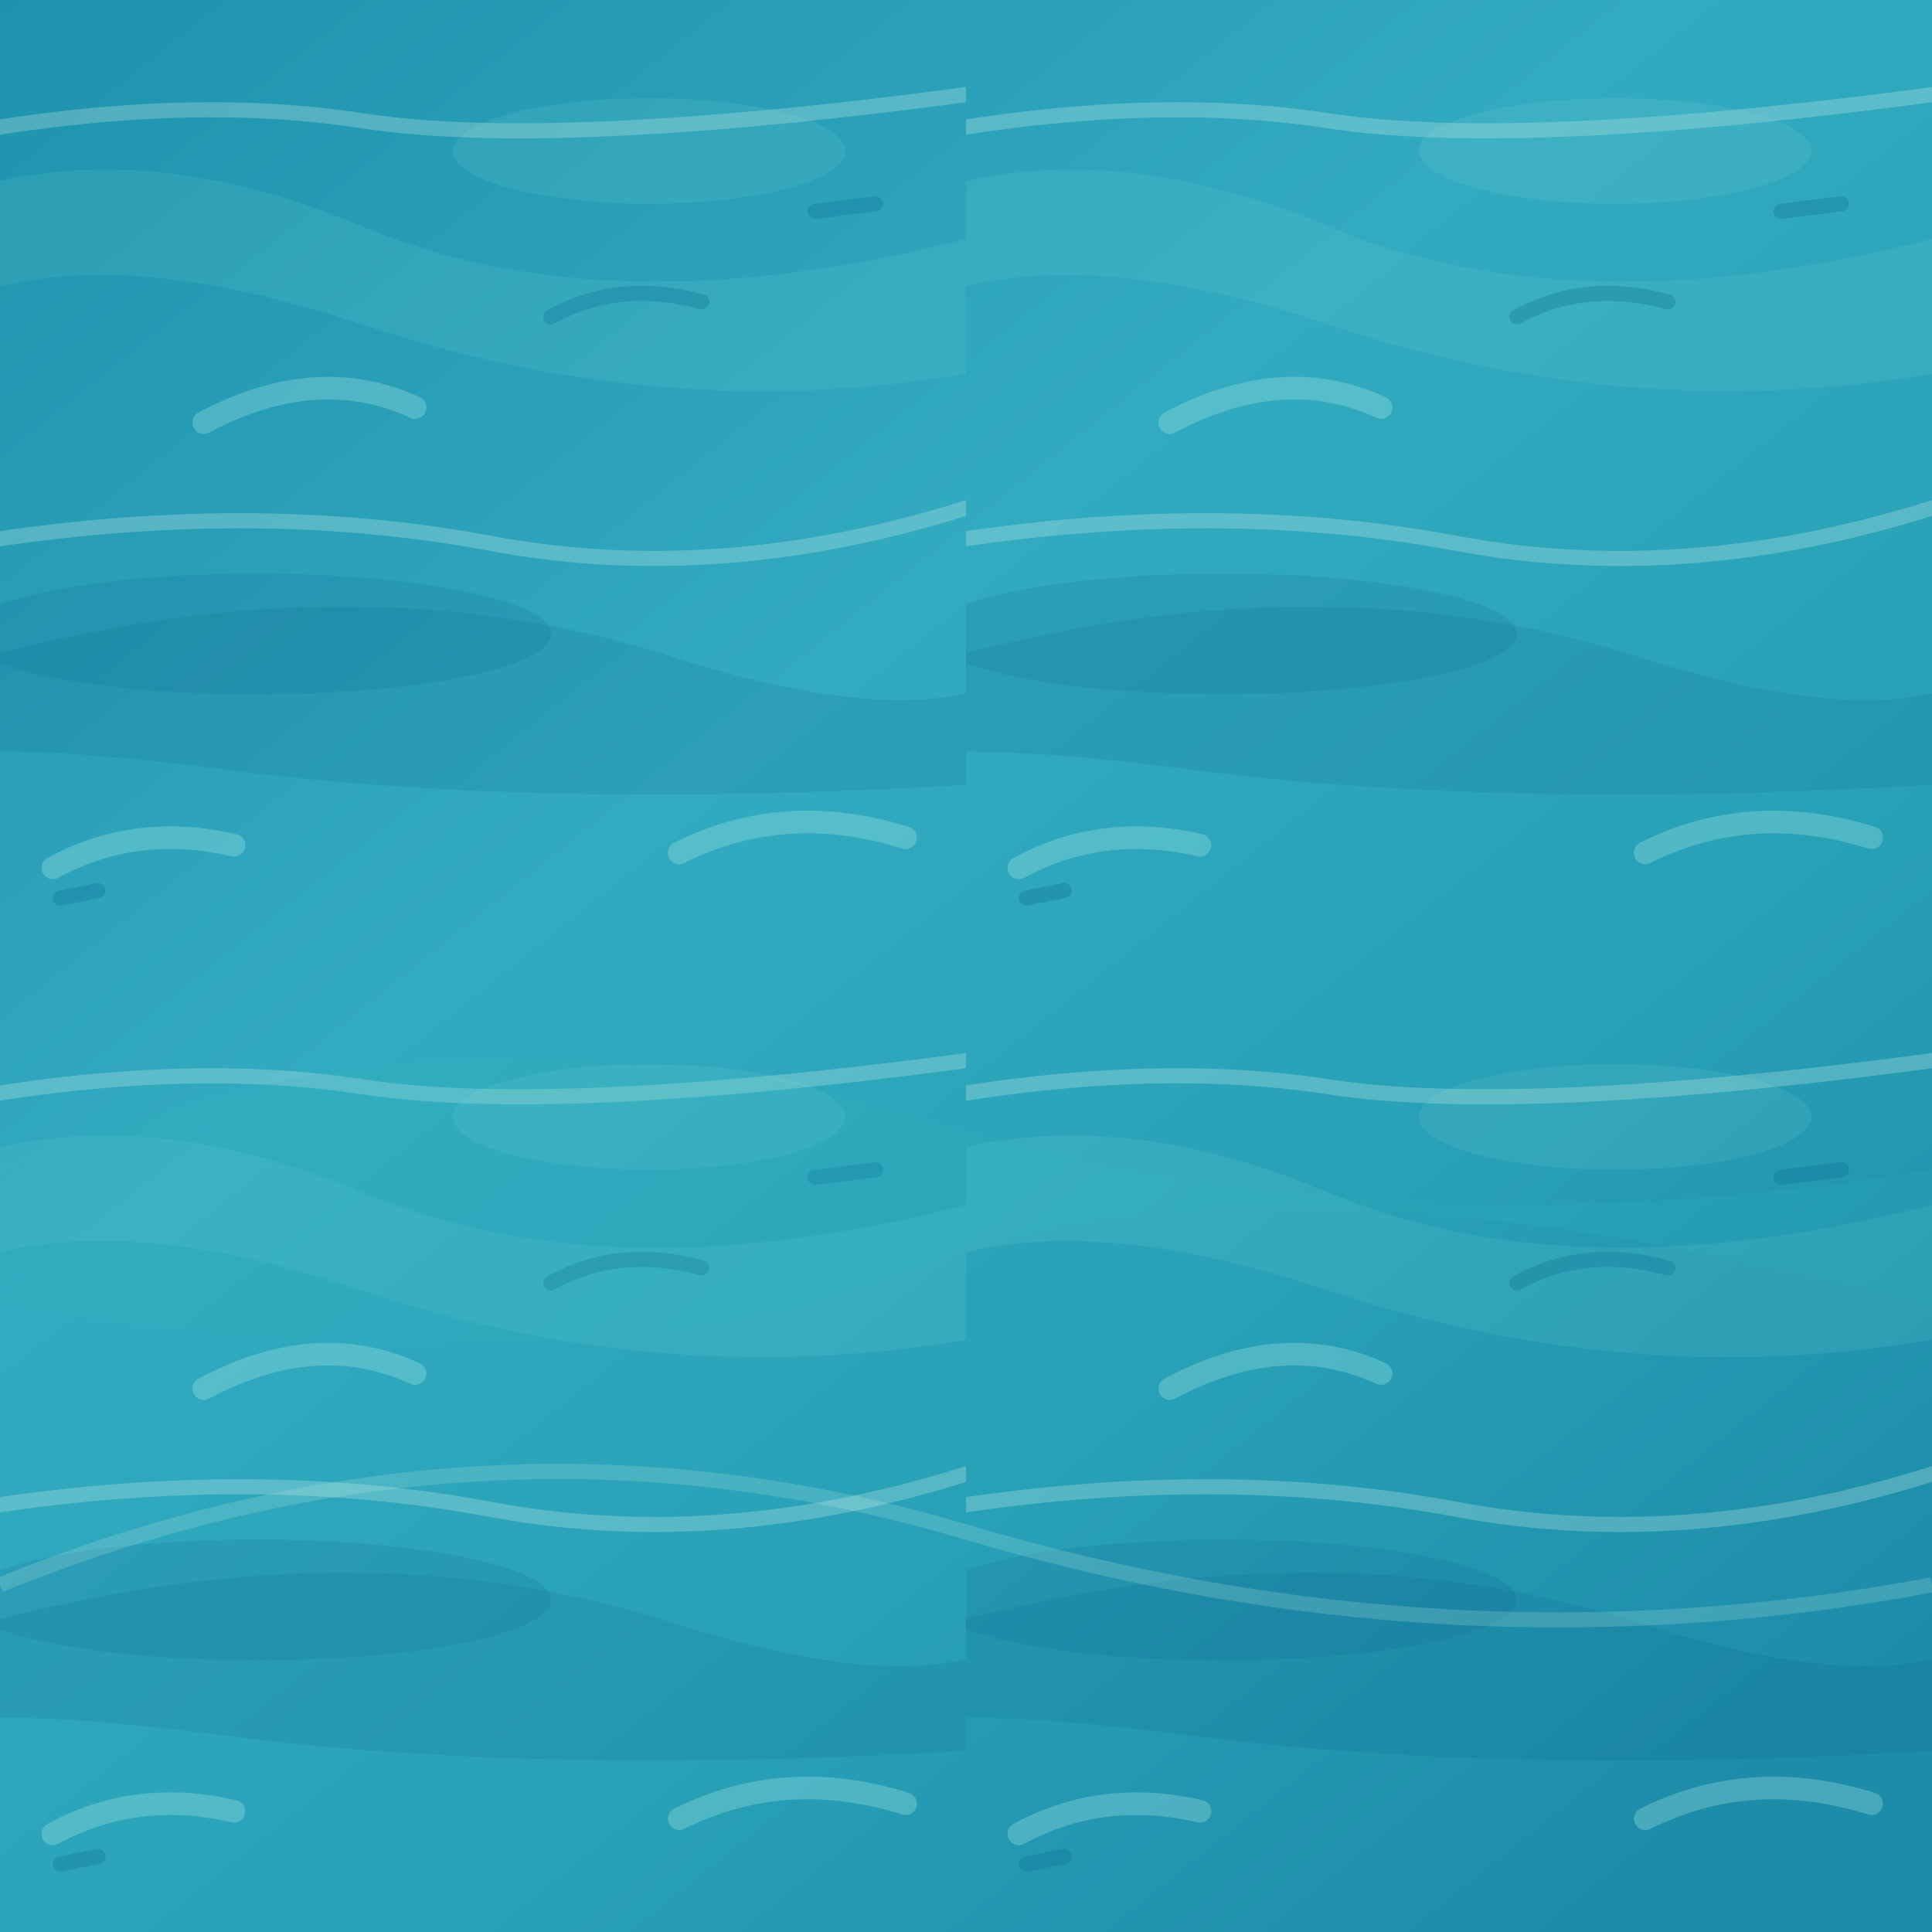
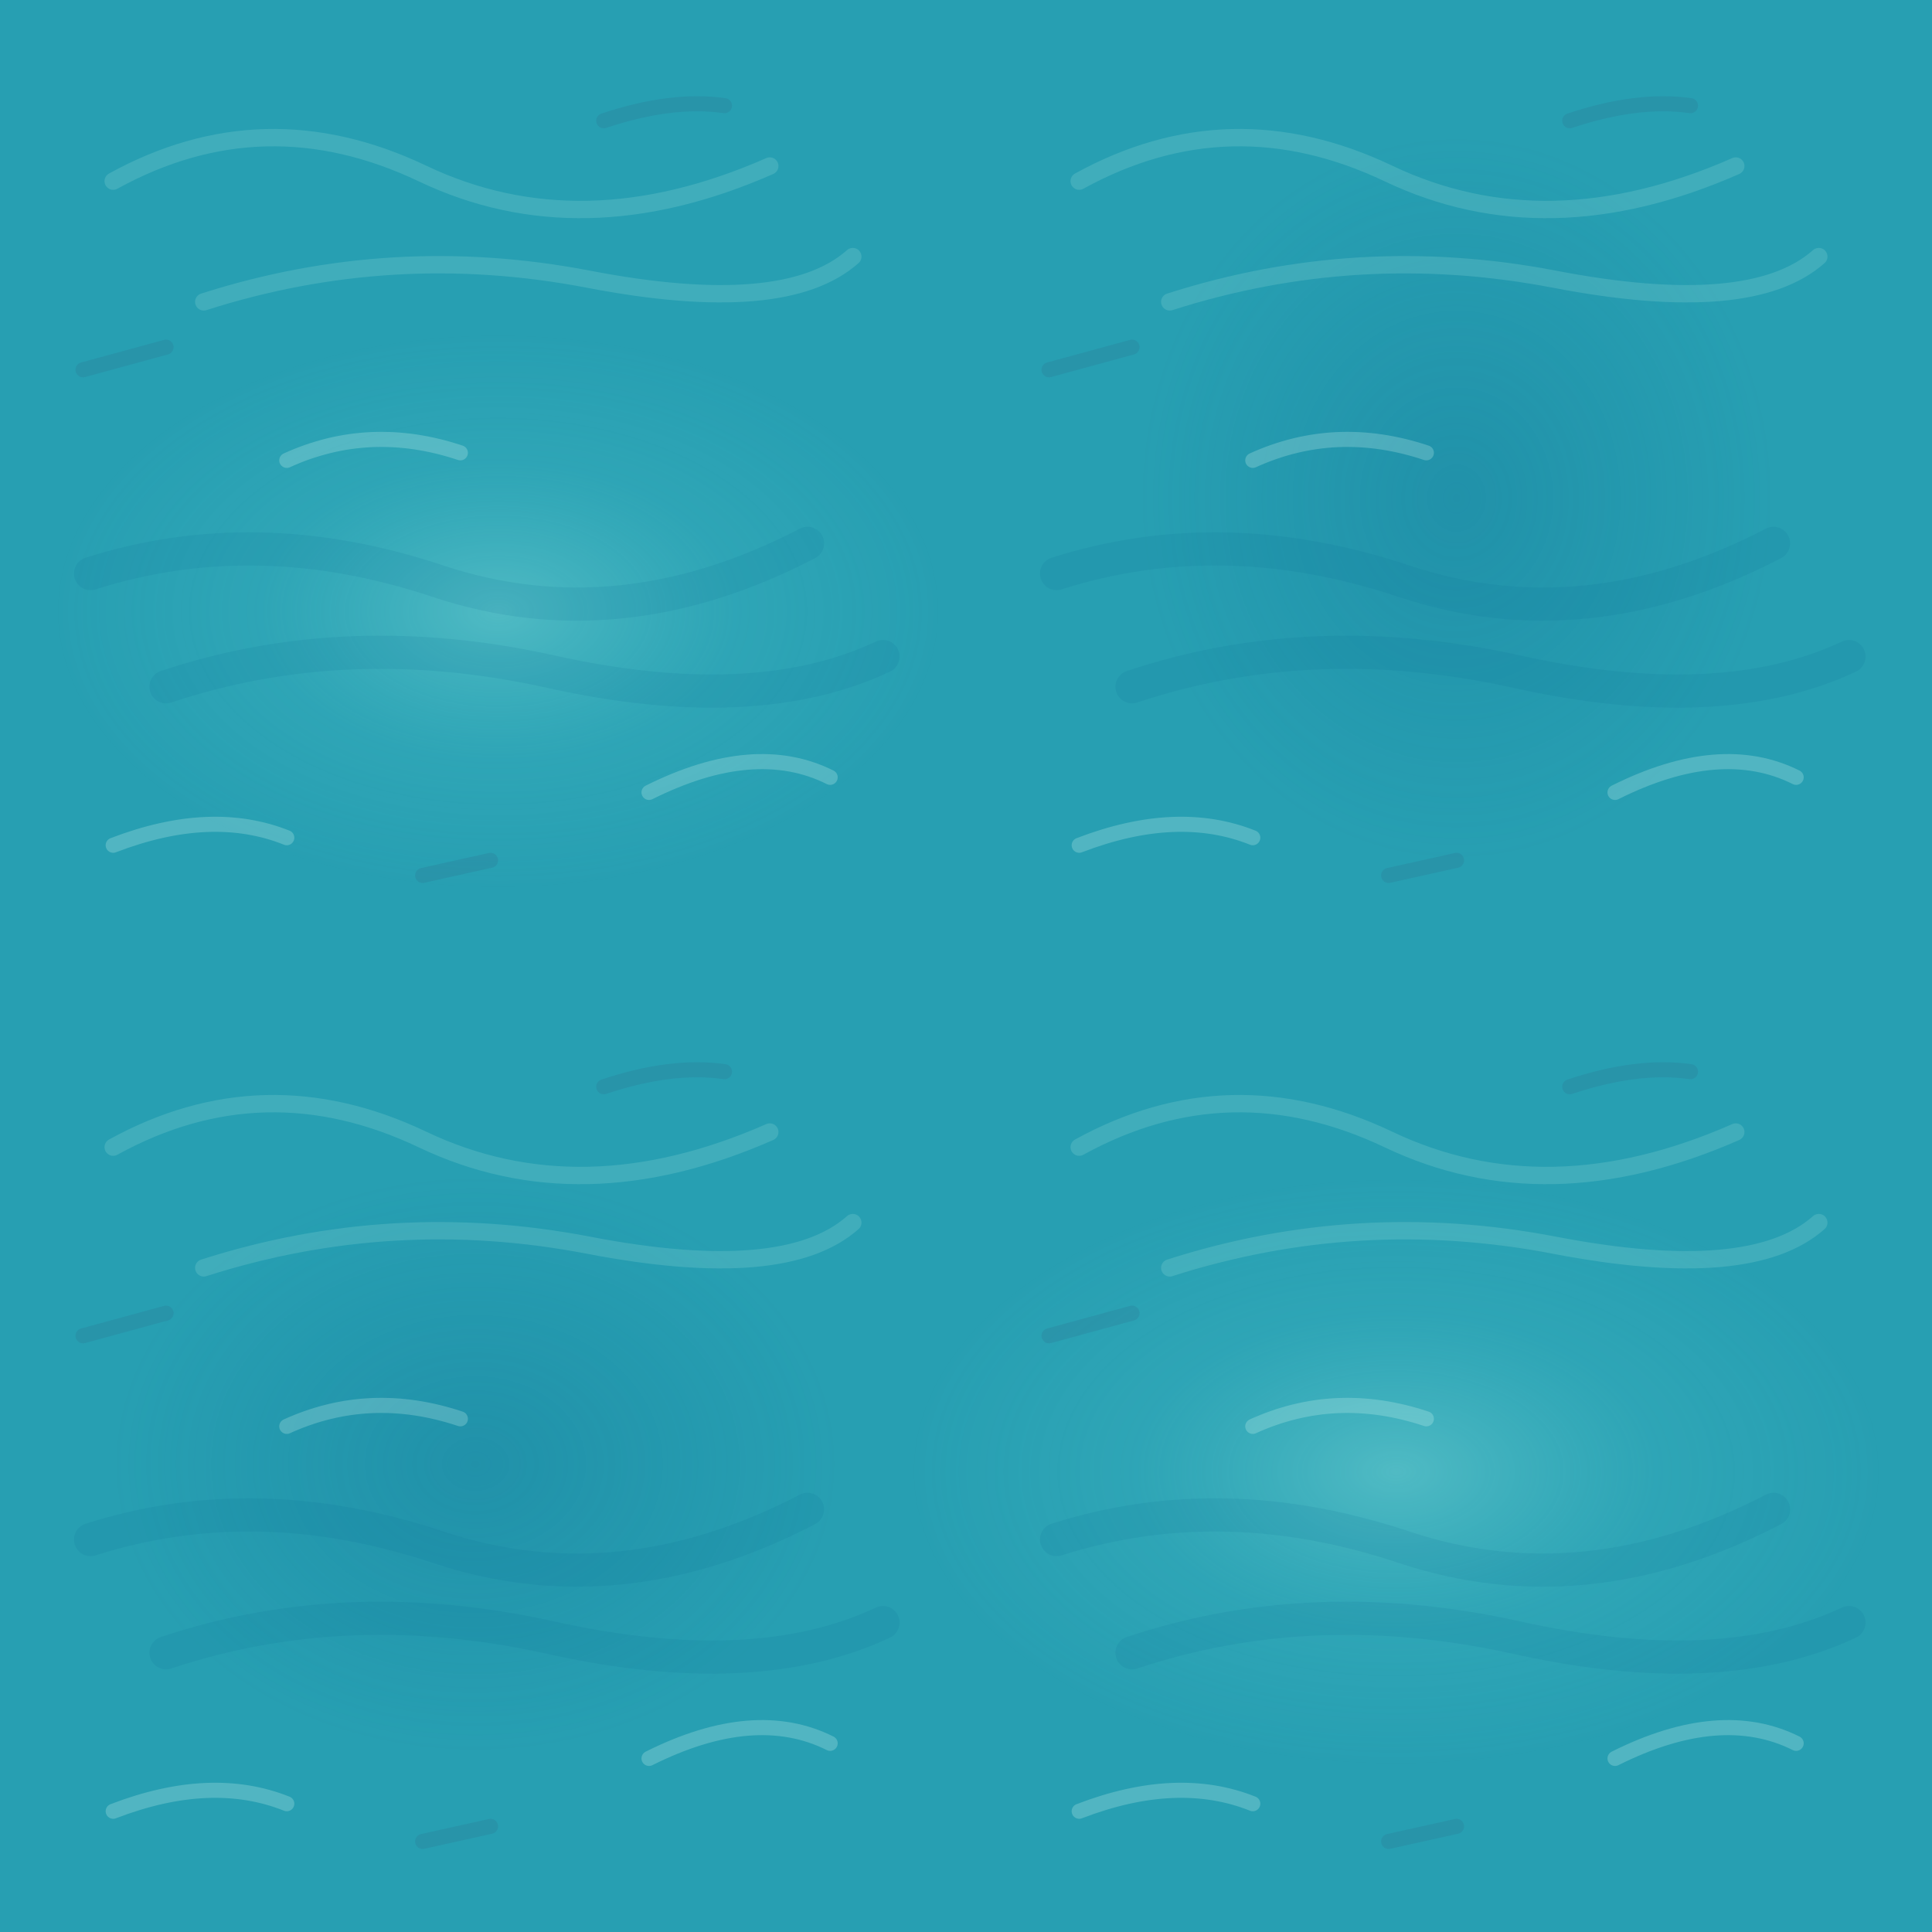
<svg xmlns="http://www.w3.org/2000/svg" viewBox="0 0 256 256">
  <defs>
-     <linearGradient id="lagoon" x1="0" y1="0" x2="0.8" y2="1">
-       <stop stop-color="#1e92ad" />
-       <stop offset=".42" stop-color="#32aac0" />
-       <stop offset=".72" stop-color="#28a1b7" />
-       <stop offset="1" stop-color="#1d8ca9" />
-     </linearGradient>
-     <pattern id="shallows" width="128" height="128" patternUnits="userSpaceOnUse">
-       <path d="M-20 32Q10 14 48 30T144 27L144 46Q96 59 48 43T-20 50Z" fill="#75d5cf" opacity=".15" />
-       <path d="M-15 91Q42 72 89 87T143 78L143 103Q76 108 30 102T-15 105Z" fill="#004b78" opacity=".12" />
-       <path d="M-12 19Q22 12 48 16T132 12M-4 72Q33 66 65 72T132 66" stroke="#ddf9ec" stroke-width="2" stroke-linecap="round" fill="none" opacity=".26" />
-       <path d="M27 56q15-8 28-2M90 113q14-7 30-2M7 115q11-6 24-3" stroke="#b6f3eb" stroke-width="3" fill="none" stroke-linecap="round" opacity=".28" />
-       <path d="M73 42q9-5 20-2M8 119l5-1M108 28l8-1" stroke="#096d91" stroke-width="2" fill="none" stroke-linecap="round" opacity=".32" />
-       <ellipse cx="86" cy="20" rx="26" ry="7" fill="#aff0e3" opacity=".09" />
-       <ellipse cx="34" cy="84" rx="39" ry="8" fill="#095b82" opacity=".14" />
+     <radialGradient id="glow">
+       <stop stop-color="#b5fff0" stop-opacity=".29" />
+       <stop offset=".53" stop-color="#72dddb" stop-opacity=".10" />
+       <stop offset="1" stop-color="#72dddb" stop-opacity="0" />
+     </radialGradient>
+     <radialGradient id="deep">
+       <stop stop-color="#0c668e" stop-opacity=".24" />
+       <stop offset="1" stop-color="#0c668e" stop-opacity="0" />
+     </radialGradient>
+     <pattern id="currents" width="128" height="128" patternUnits="userSpaceOnUse">
+       <path d="M15 24Q35 13 56 23T102 22M27 40Q52 32 78 37T113 34" fill="none" stroke="#c6f8ec" opacity=".16" stroke-width="2.3" stroke-linecap="round" />
+       <path d="M12 76Q34 69 58 77T107 72M22 91Q46 83 73 89T117 87" fill="none" stroke="#0a6b94" opacity=".13" stroke-width="4.4" stroke-linecap="round" />
+       <path d="M38 61q11-5 23-1M86 105q14-7 24-2M15 112q13-5 23-1" stroke="#e1fff5" stroke-width="2" fill="none" opacity=".23" stroke-linecap="round" />
+       <path d="M80 16q9-3 16-2M11 49l11-3M56 116l9-2" stroke="#2a7795" stroke-width="2" fill="none" opacity=".28" stroke-linecap="round" />
    </pattern>
  </defs>
-   <rect width="256" height="256" fill="url(#lagoon)" />
-   <rect width="256" height="256" fill="url(#shallows)" />
-   <path d="M0 155Q60 129 122 148T256 155V173Q168 150 122 168T0 173Z" fill="#2fbbbc" opacity=".13" />
-   <path d="M0 210Q64 184 128 203T256 210" fill="none" stroke="#b5e9e0" stroke-width="2" opacity=".22" />
+   <rect width="256" height="256" fill="#279fb2" />
+   <ellipse cx="66" cy="81" rx="59" ry="37" fill="url(#glow)" />
+   <ellipse cx="185" cy="195" rx="64" ry="39" fill="url(#glow)" />
+   <ellipse cx="193" cy="66" rx="42" ry="48" fill="url(#deep)" />
+   <ellipse cx="63" cy="194" rx="48" ry="38" fill="url(#deep)" />
+   <rect width="256" height="256" fill="url(#currents)" />
</svg>
